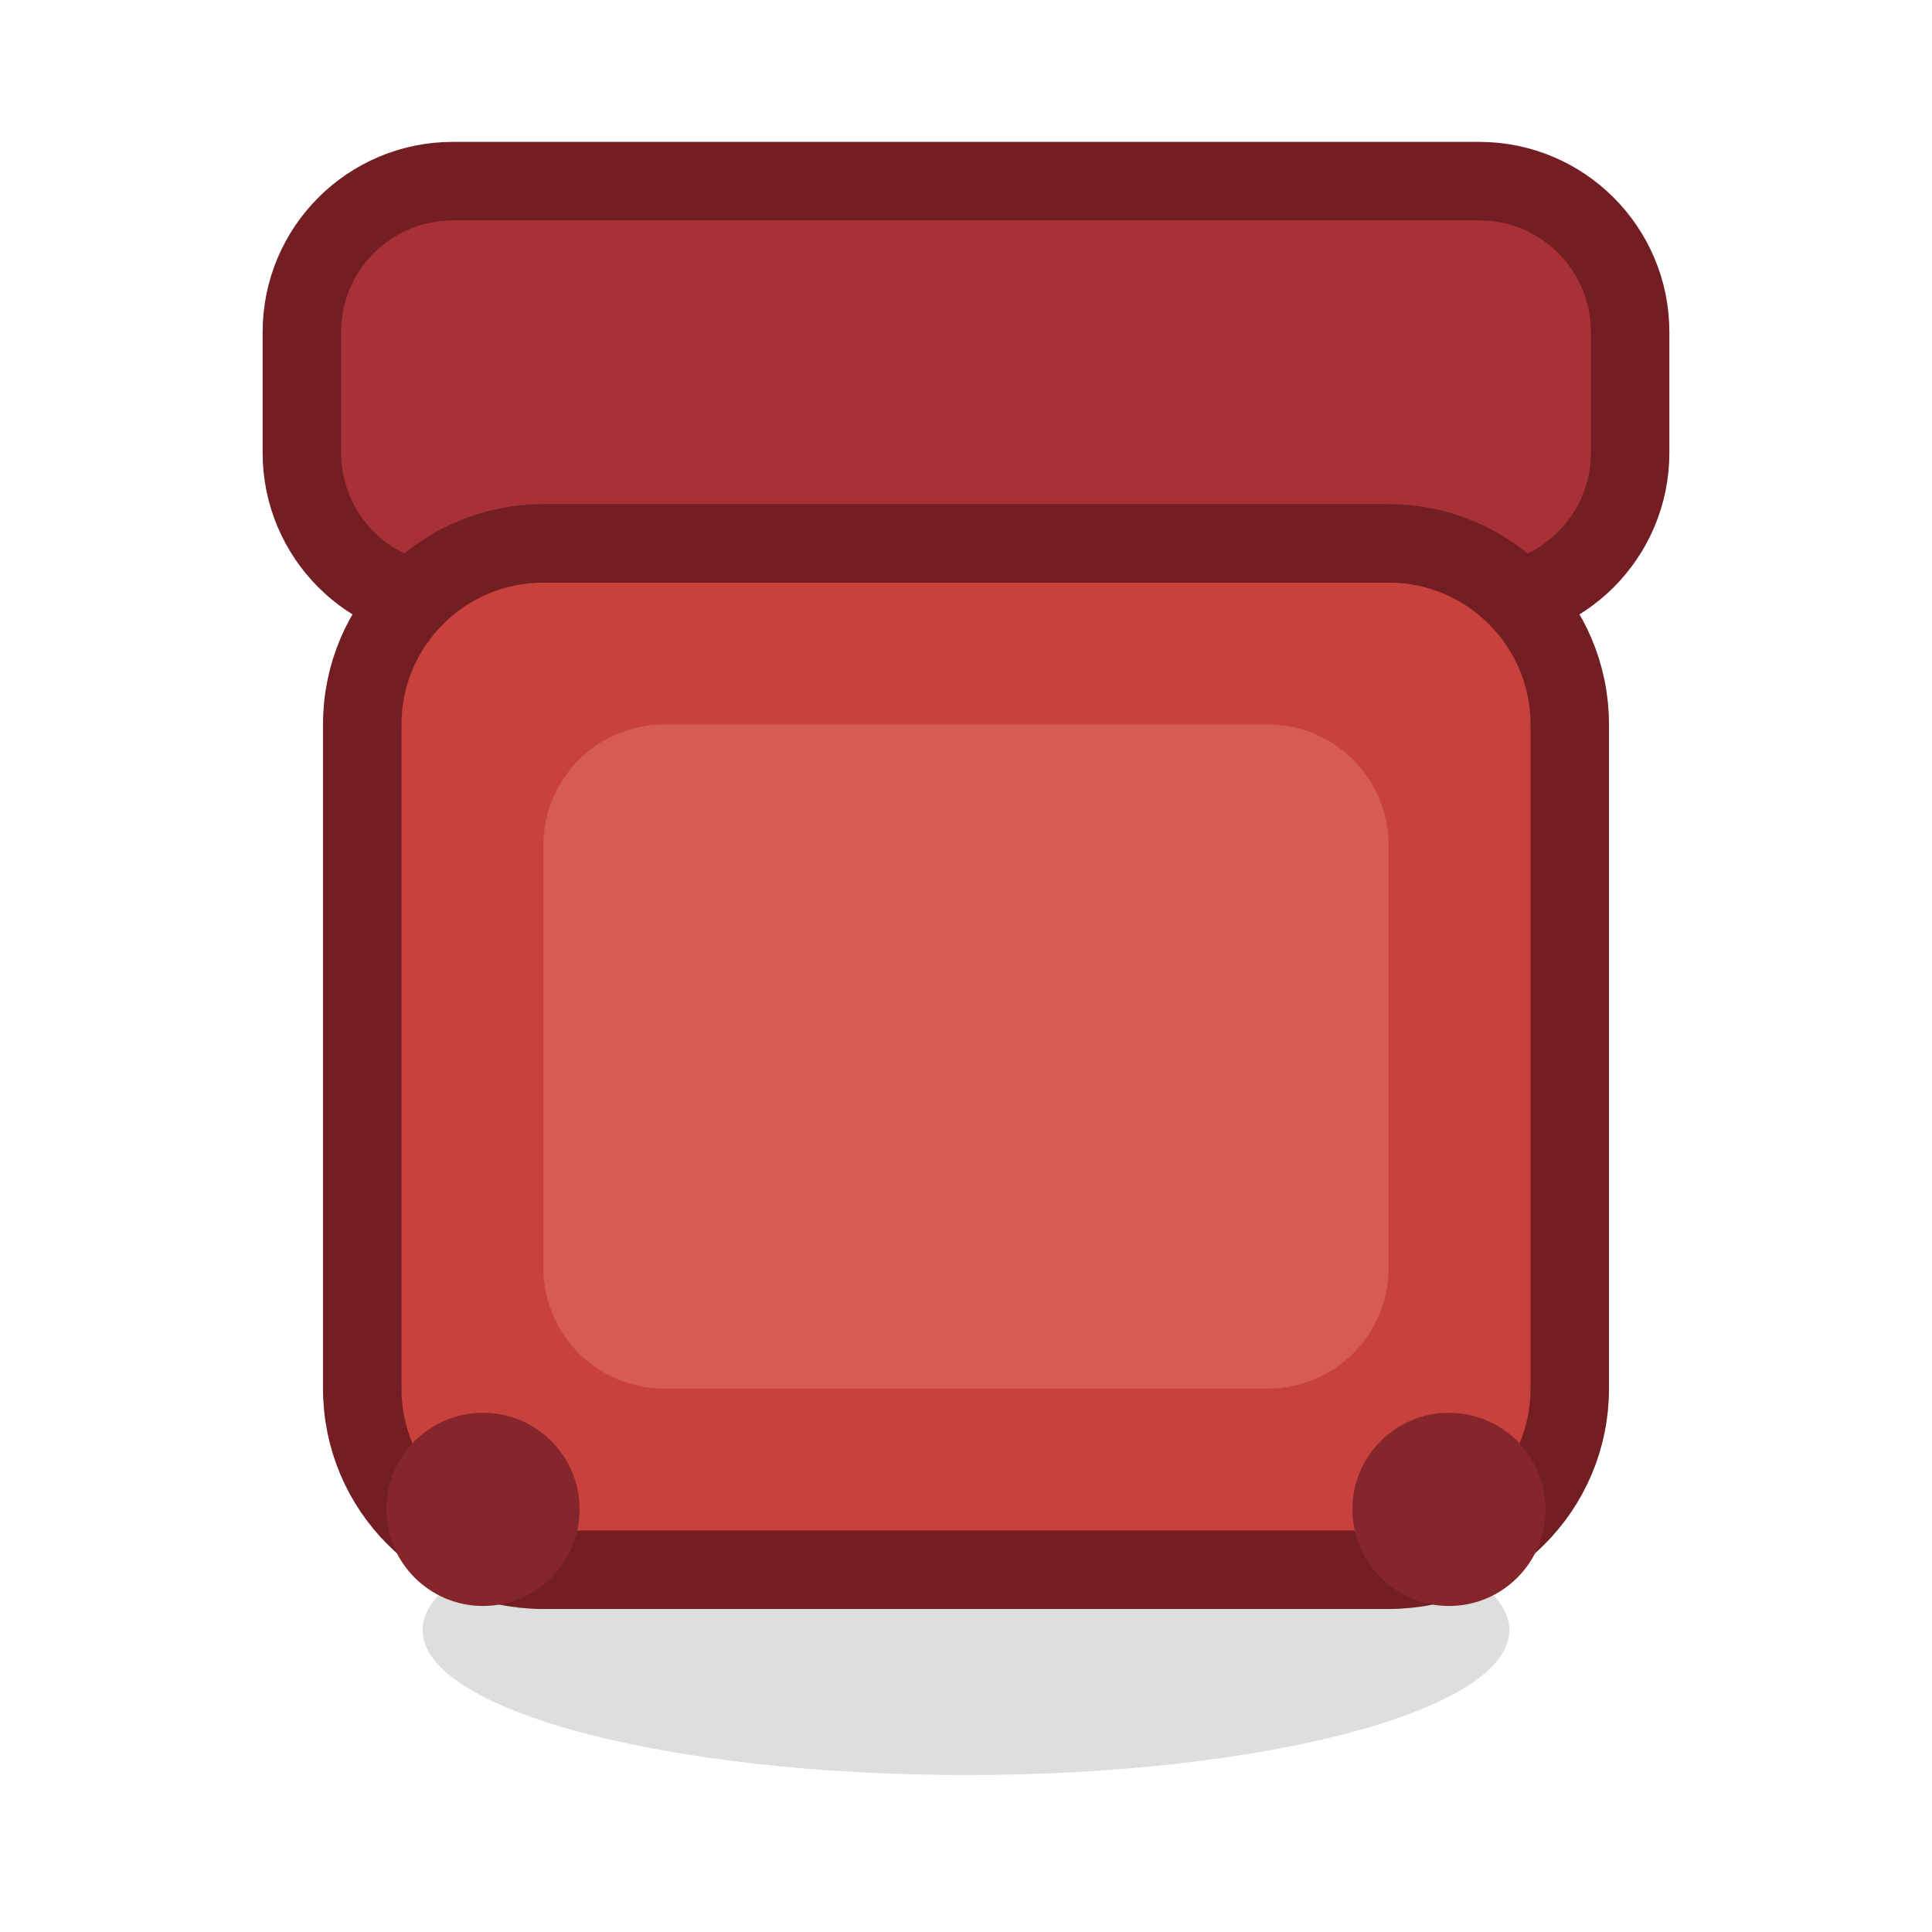
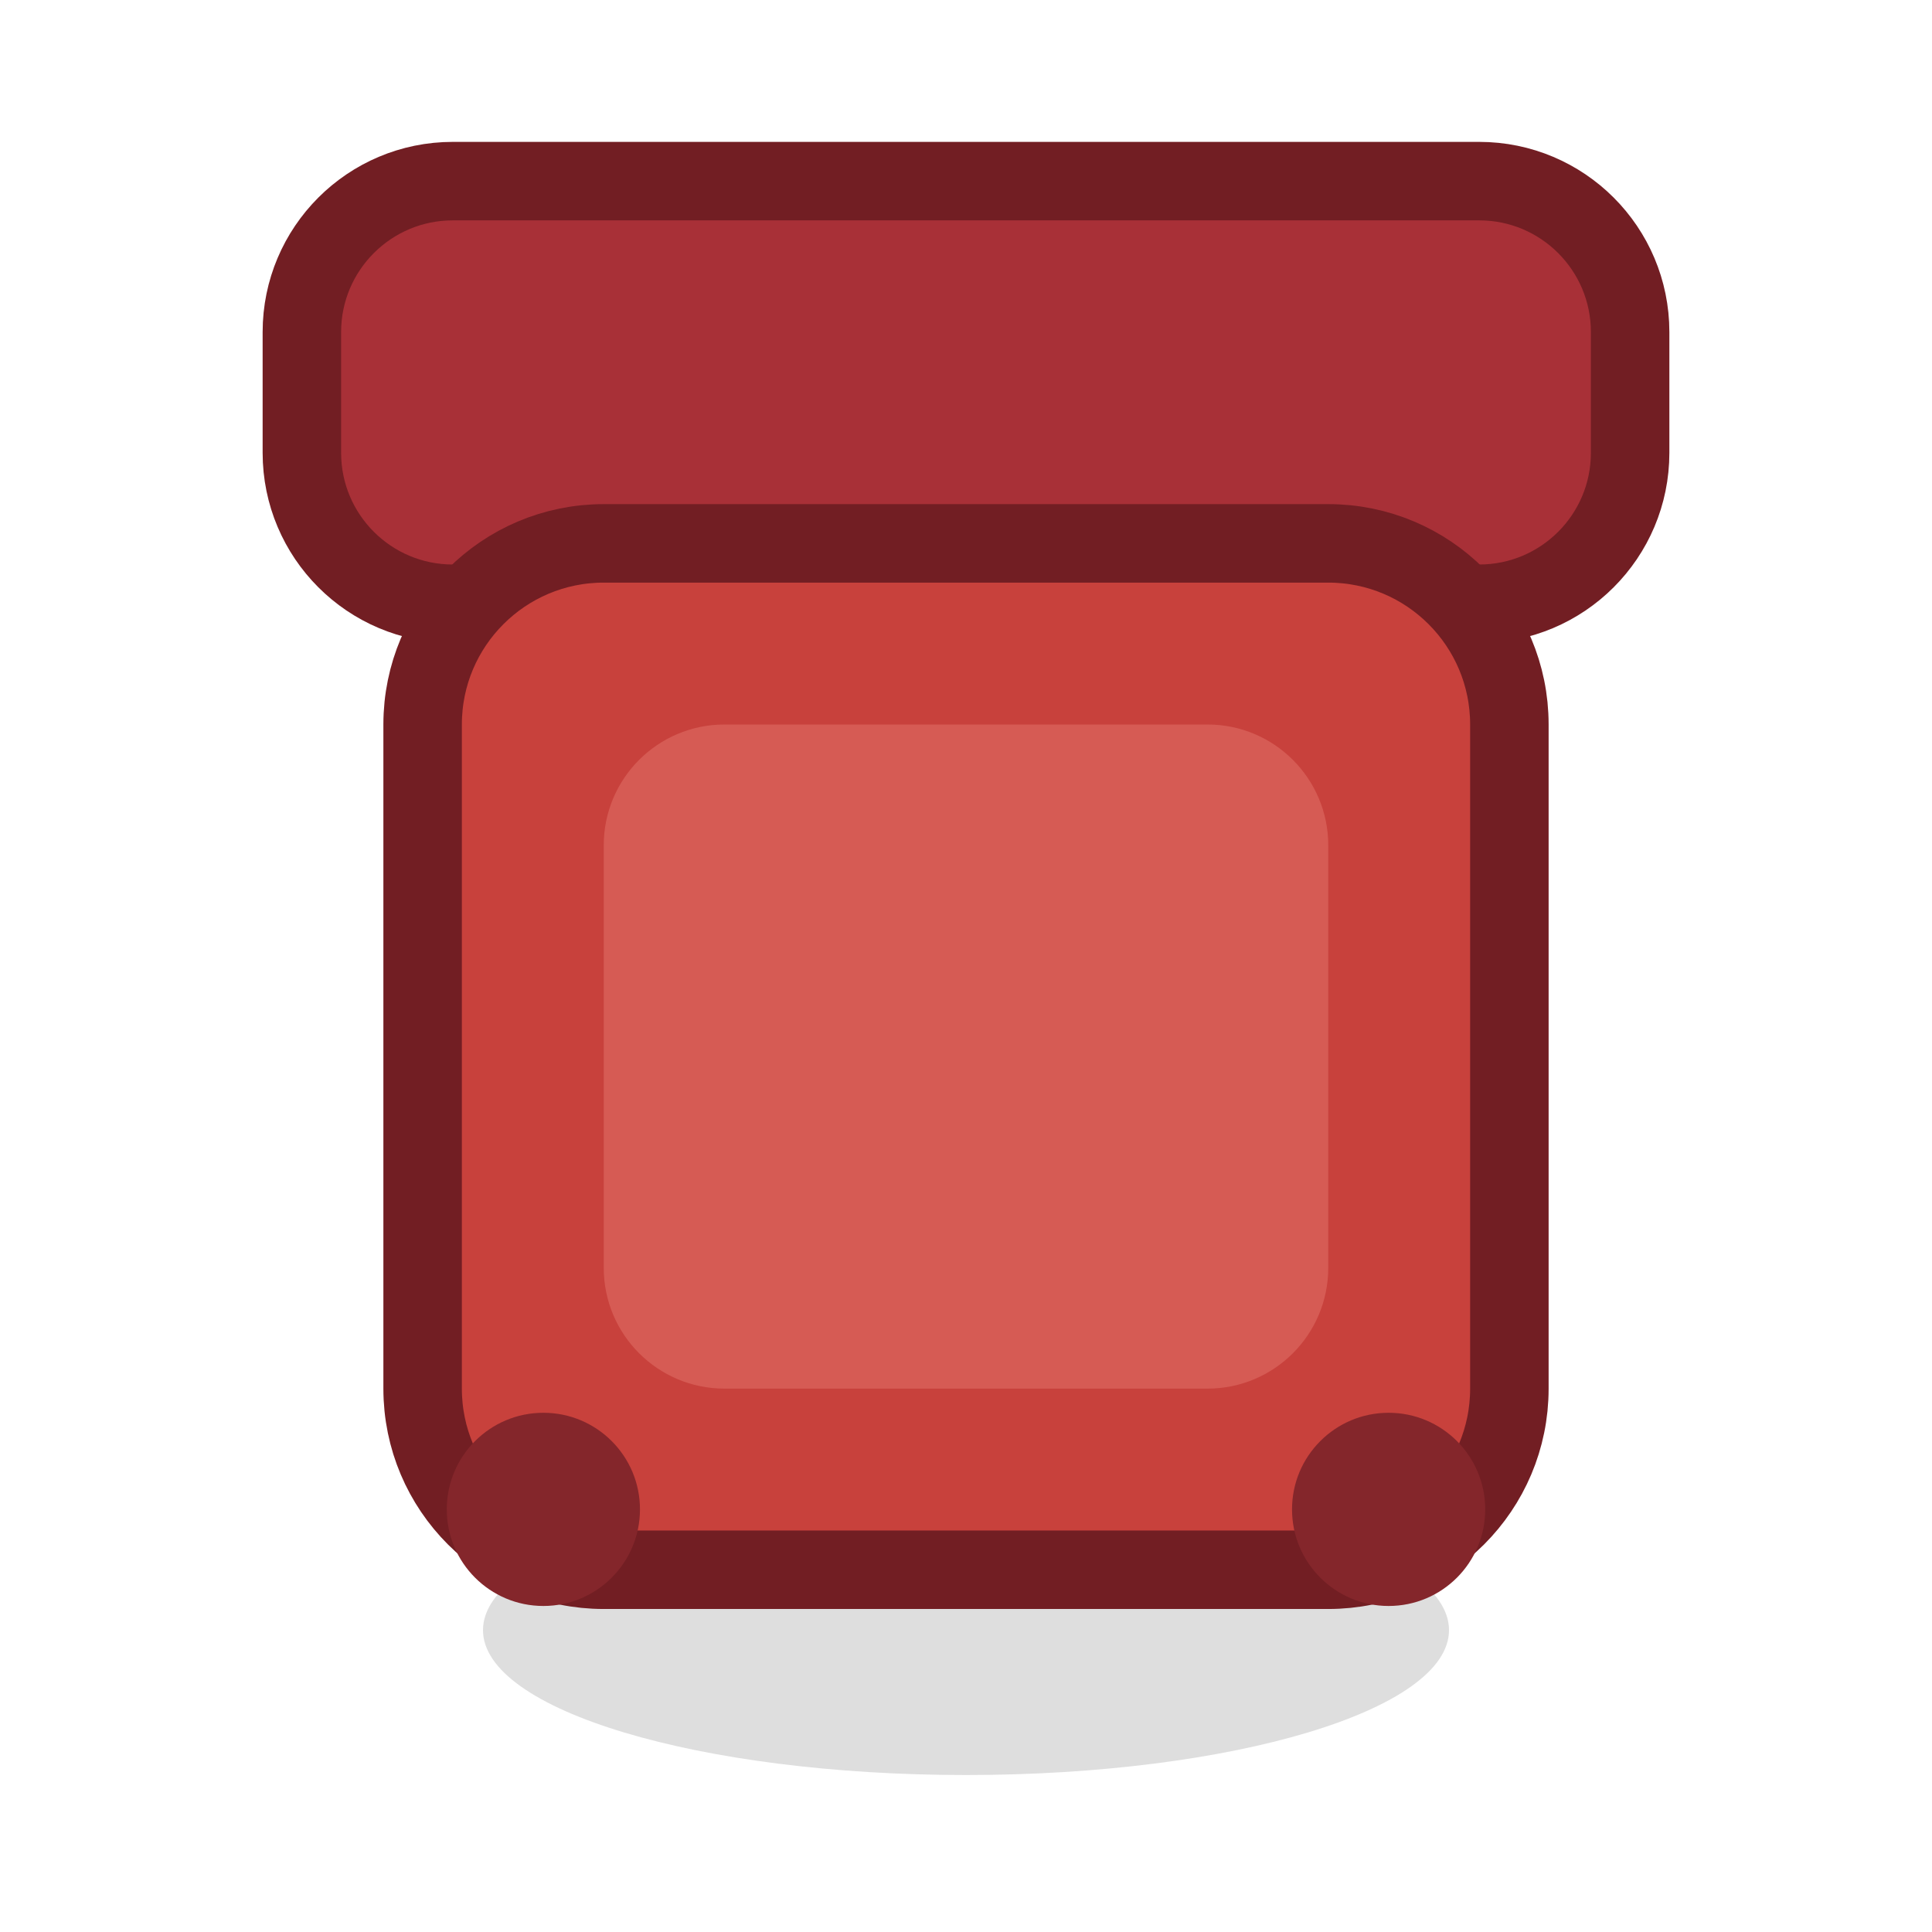
<svg xmlns="http://www.w3.org/2000/svg" viewBox="0 0 32 32" width="32" height="32">
-   <ellipse cx="16" cy="27" rx="9" ry="2.4" fill="#000" opacity=".13" />
+   <ellipse cx="16" cy="27" rx="8" ry="2.4" fill="#000" opacity=".13" />
  <rect x="5" y="3" width="22" height="7" rx="2.5" fill="#a83037" stroke="#721e23" stroke-width="1.3" />
-   <rect x="6" y="9" width="20" height="17" rx="3" fill="#c8413c" stroke="#721e23" stroke-width="1.3" />
-   <rect x="9" y="12" width="14" height="11" rx="2" fill="#d65b54" />
+   <rect x="7" y="9" width="18" height="17" rx="3" fill="#c8413c" stroke="#721e23" stroke-width="1.3" />
+   <rect x="10" y="12" width="12" height="11" rx="2" fill="#d65b54" />
  <g fill="#84262b">
-     <circle cx="8" cy="25" r="1.6" />
-     <circle cx="24" cy="25" r="1.6" />
+     <circle cx="9" cy="25" r="1.6" />
+     <circle cx="23" cy="25" r="1.6" />
  </g>
</svg>
